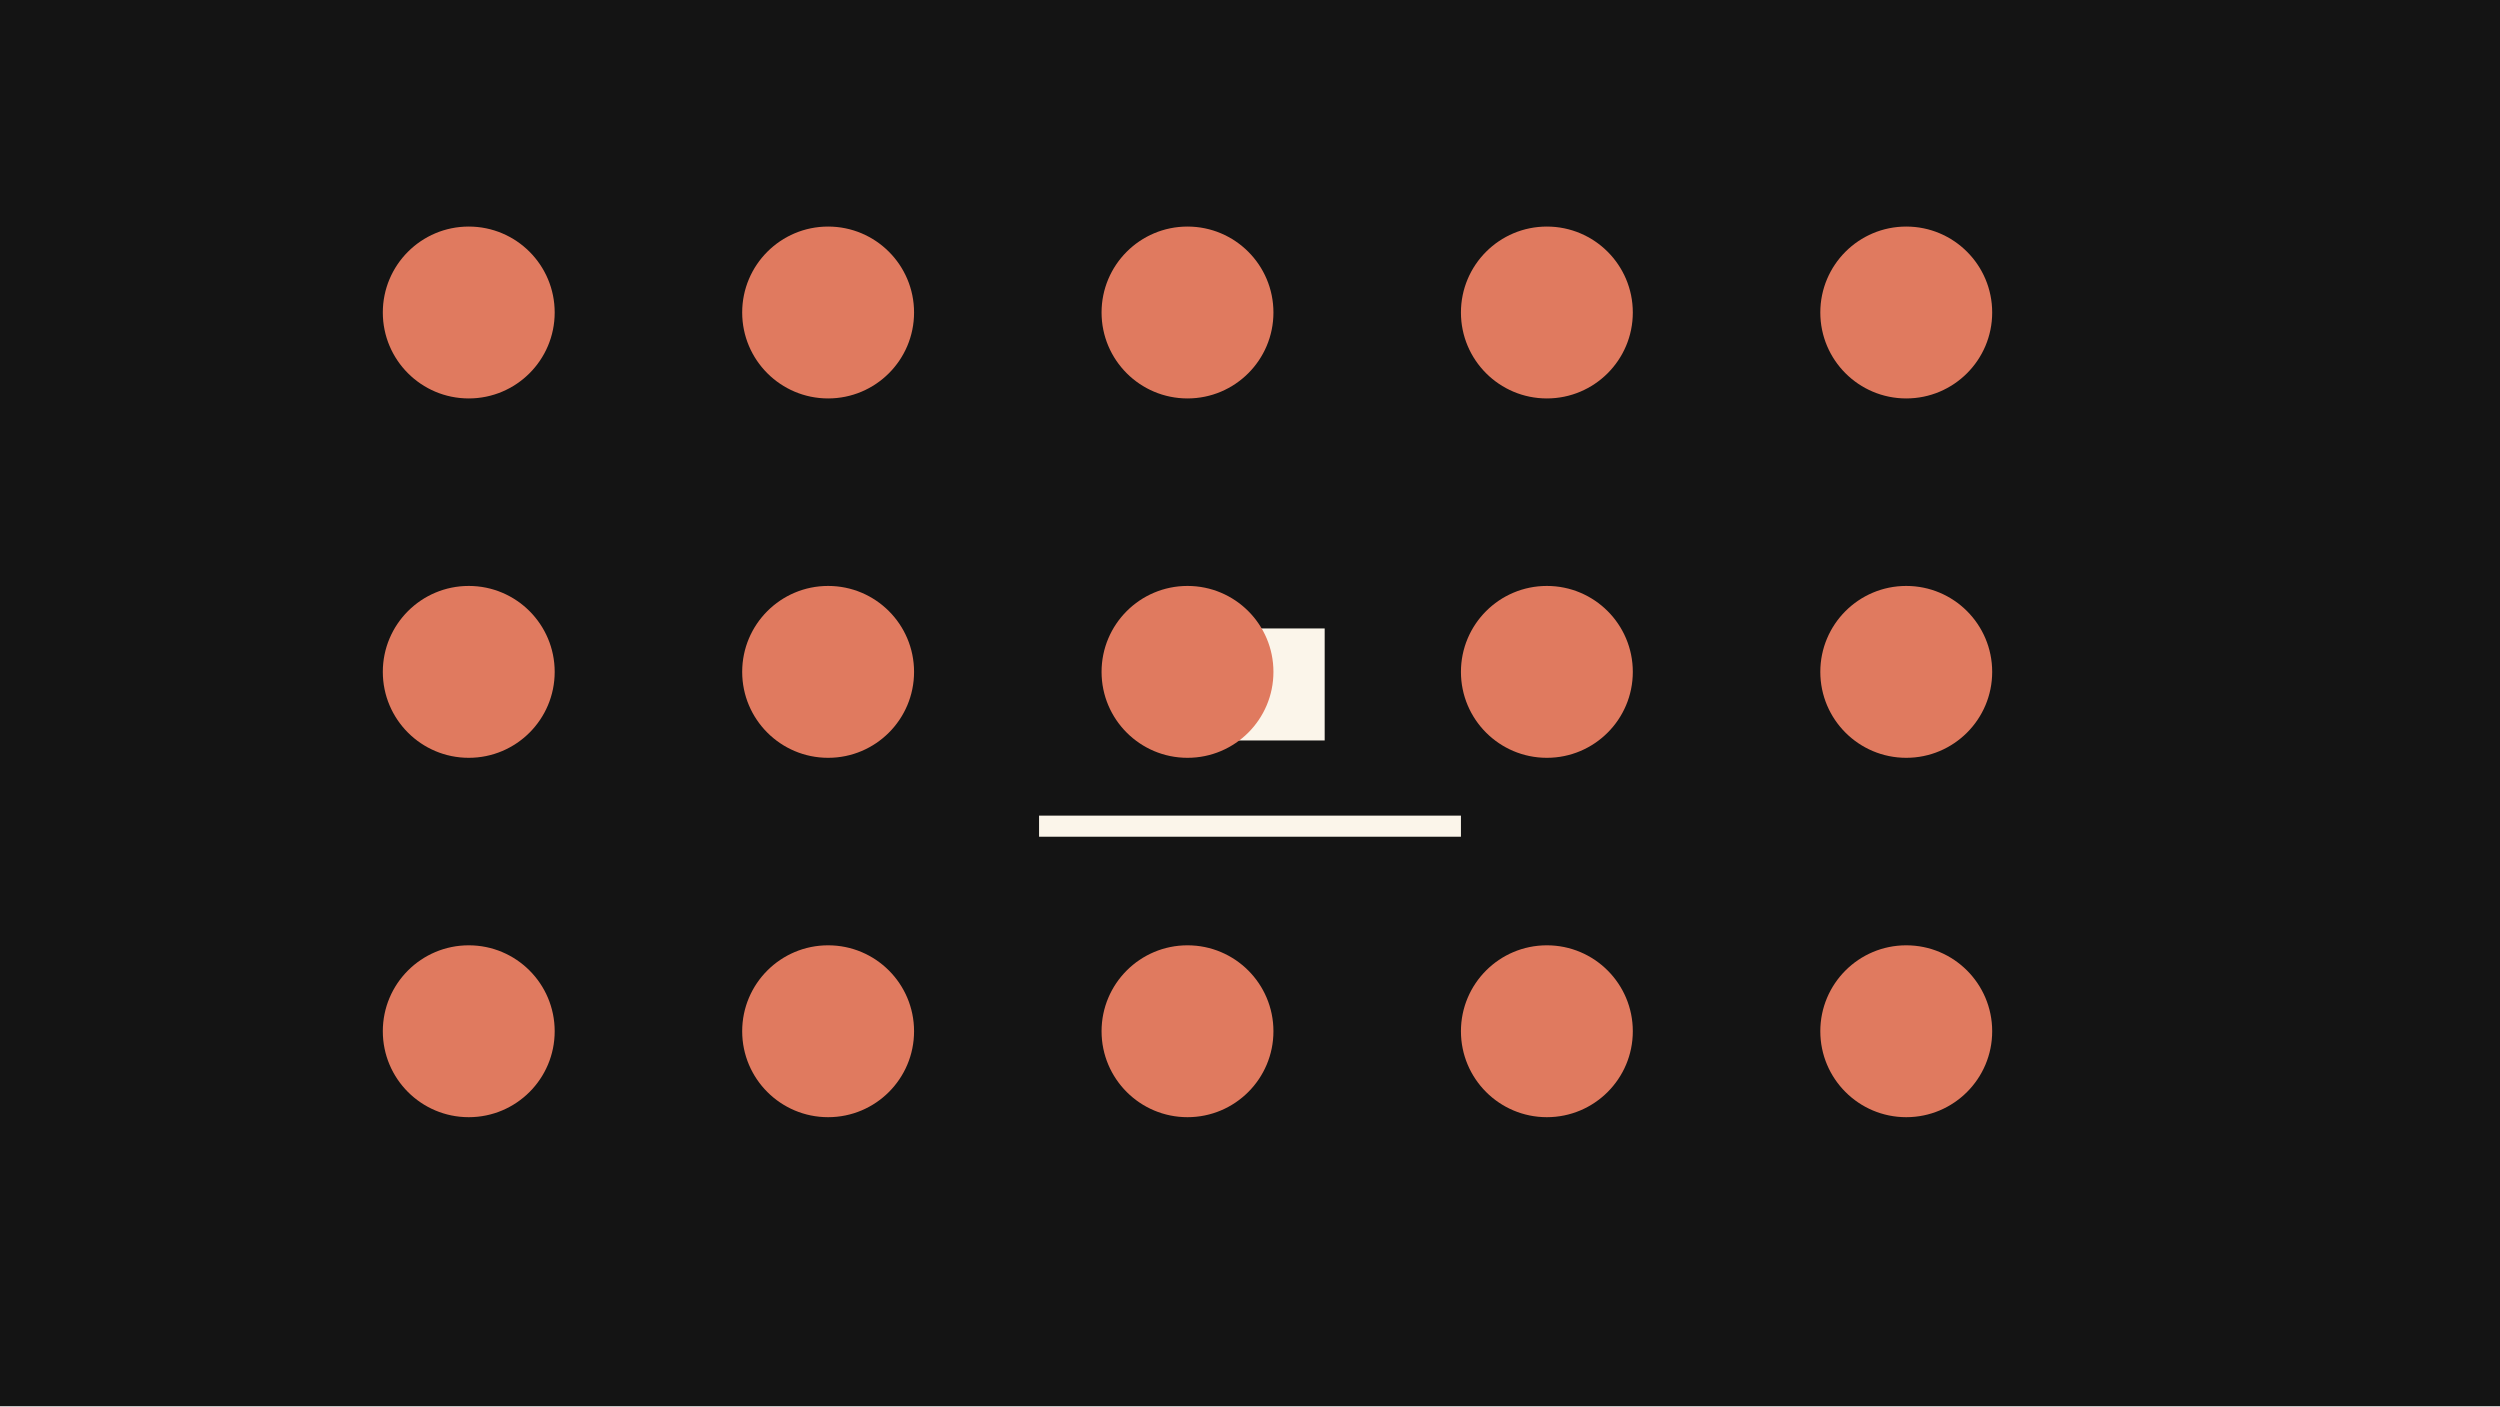
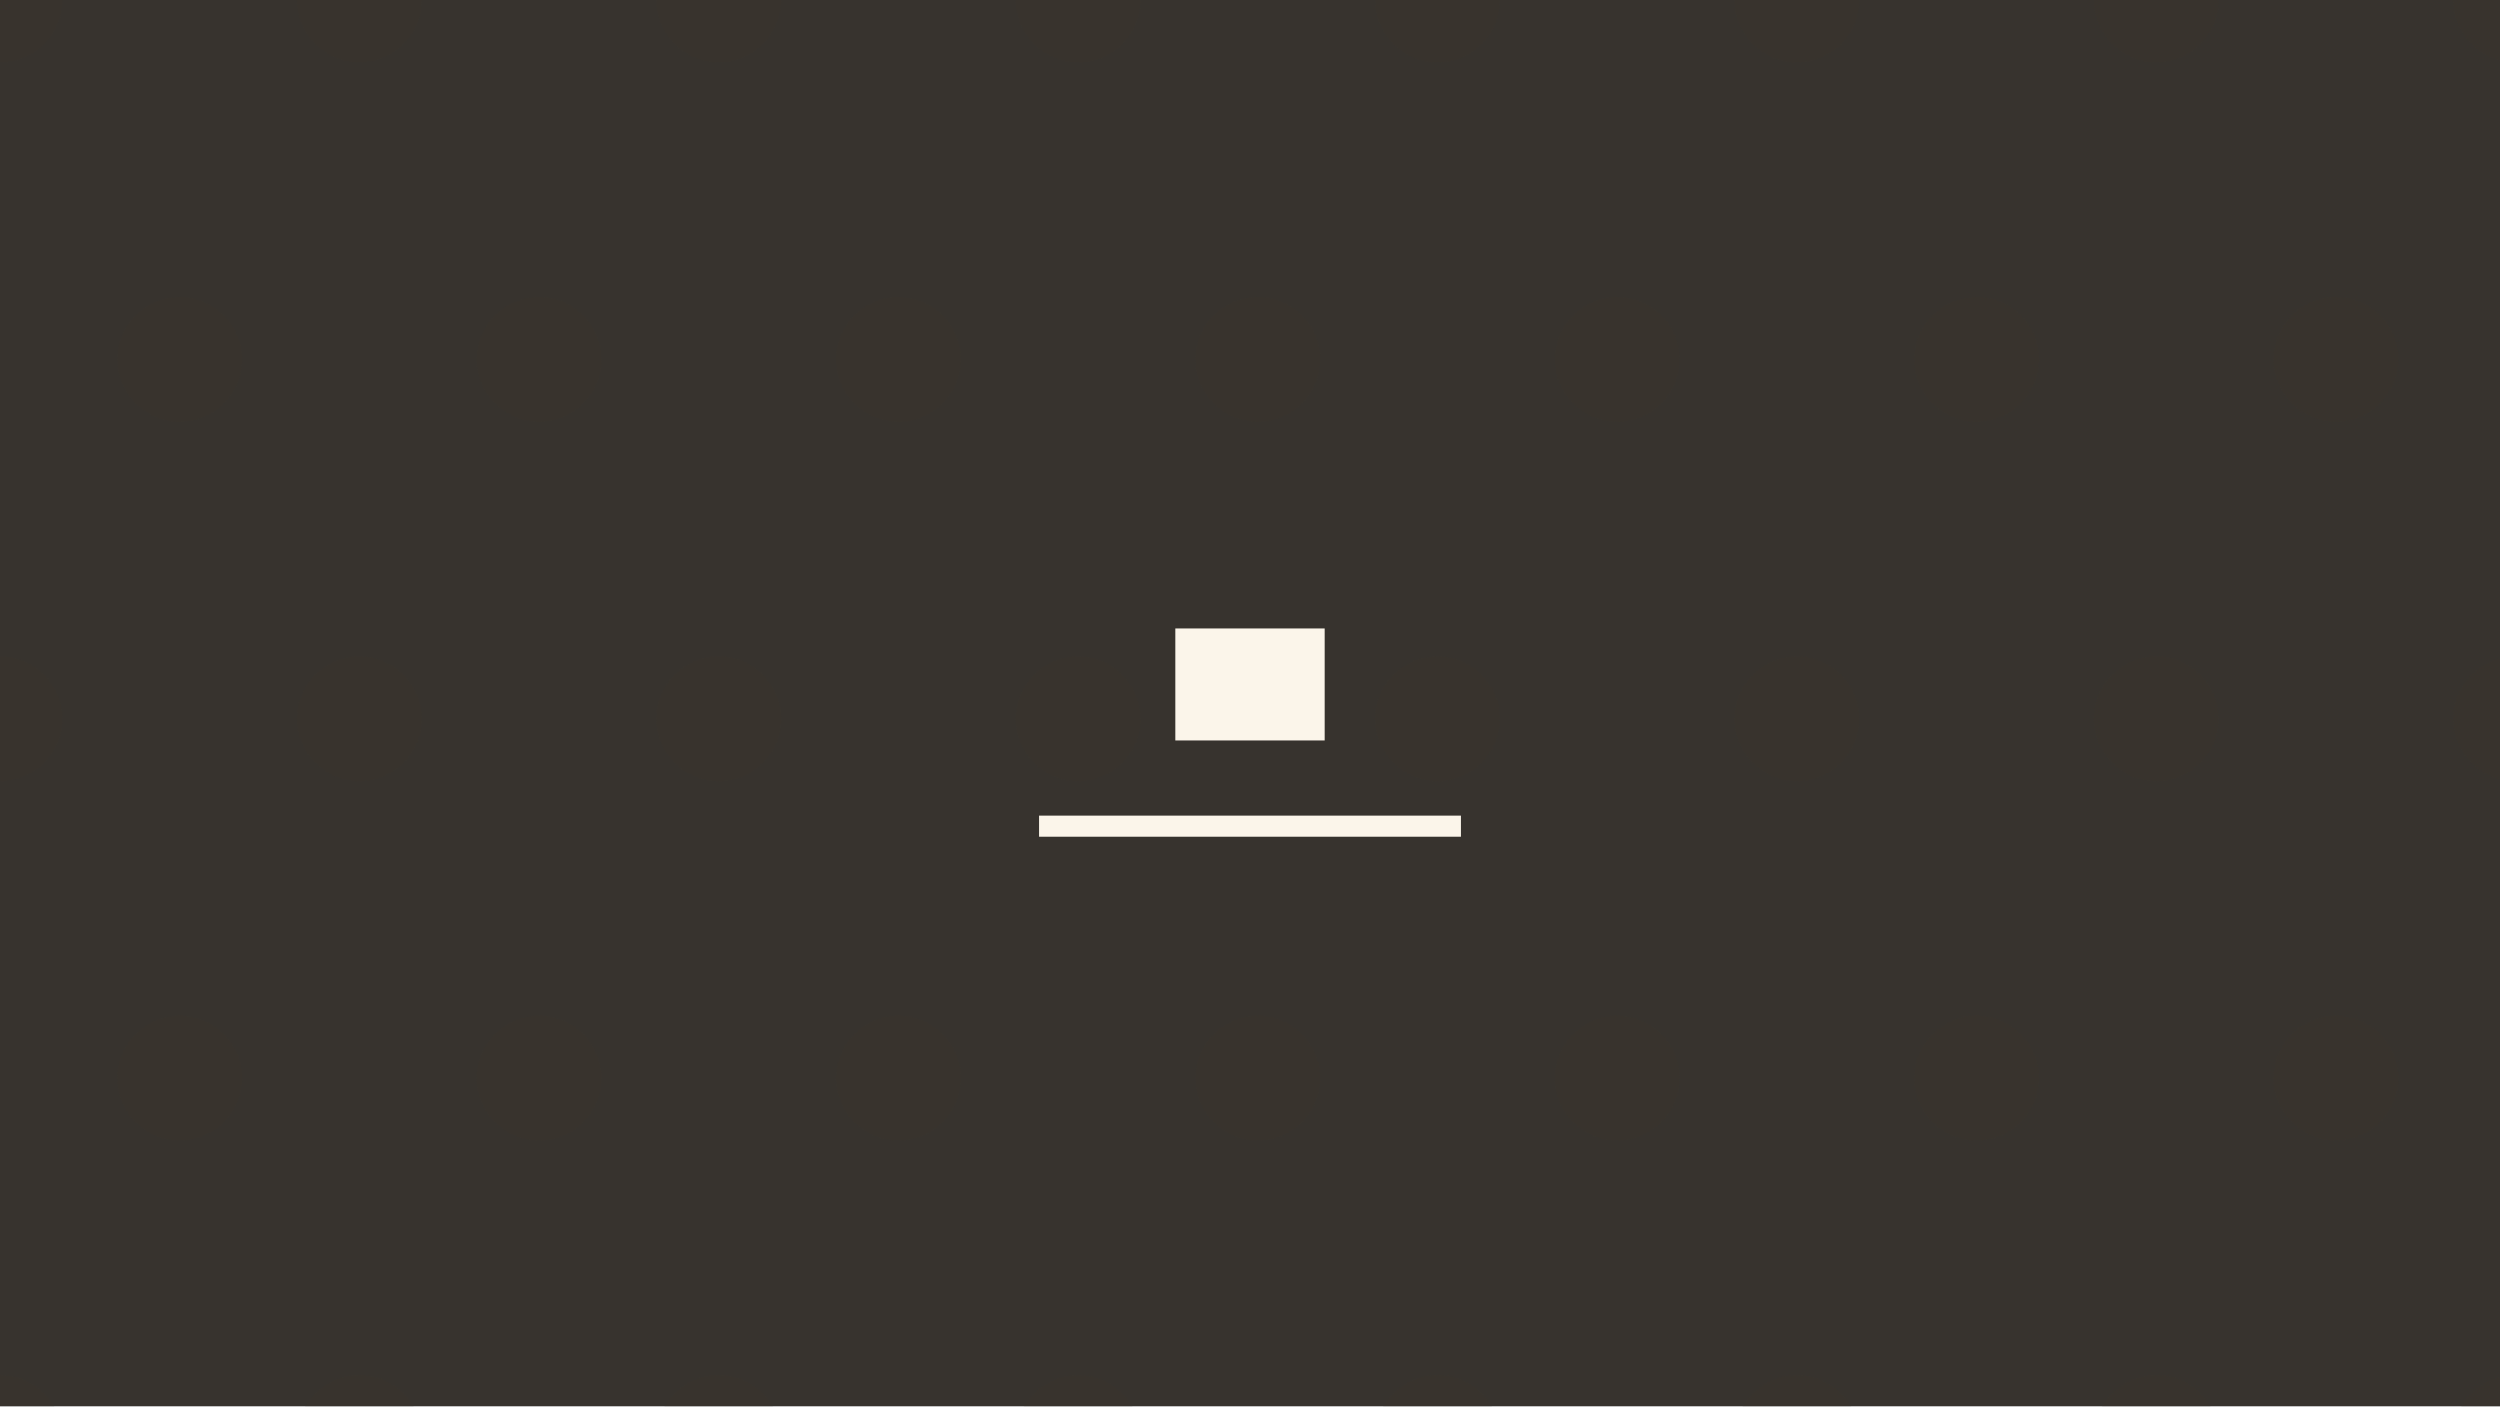
<svg xmlns="http://www.w3.org/2000/svg" width="320" height="180" viewBox="0 0 320 180">
+   <defs>
+     <clipPath id="s-bg-polka-clip" clipPathUnits="userSpaceOnUse">
+       <path d="M 0 0 H 320 V 180 H 0 Z" />
+     </clipPath>
+     <clipPath id="s-bg-polka-motif-clip" clipPathUnits="userSpaceOnUse">
+       <path d="M 0 0 H 320 V 180 H 0 Z" />
+     </clipPath>
+   </defs>
  <g id="s-stage" fill="#141414">
    <path id="s-stage-shape" d="M 0 0 H 320 V 180 H 0 Z" />
+   </g>
+   <g id="s-bg-polka" fill="#a89880" opacity="0.24" clip-path="url(#s-bg-polka-clip)">
+     <path id="s-bg-polka-shape" d="M 0 0 H 320 V 180 H 0 Z" />
+   </g>
+   <g id="s-bg-polka-motif" fill="#3a342c" opacity="0.3" transform="translate(0 0)" clip-path="url(#s-bg-polka-motif-clip)">
+     <animateTransform attributeName="transform" type="translate" begin="0s" dur="6s" calcMode="linear" values="0 0;-46 0;0 0" keyTimes="0;0.767;1" fill="remove" repeatCount="indefinite" />
+     <path id="s-bg-polka-motif-shape" d="M -8 0 A 8 8 0 1 1 8 0 A 8 8 0 1 1 -8 0 Z M 38 0 A 8 8 0 1 1 54 0 A 8 8 0 1 1 38 0 Z M 84 0 A 8 8 0 1 1 100 0 A 8 8 0 1 1 84 0 Z M 130 0 A 8 8 0 1 1 146 0 A 8 8 0 1 1 130 0 Z M 176 0 A 8 8 0 1 1 192 0 A 8 8 0 1 1 176 0 Z M 222 0 A 8 8 0 1 1 238 0 A 8 8 0 1 1 222 0 Z M 268 0 A 8 8 0 1 1 284 0 A 8 8 0 1 1 268 0 Z M 314 0 A 8 8 0 1 1 330 0 A 8 8 0 1 1 314 0 Z M 15 46 A 8 8 0 1 1 31 46 A 8 8 0 1 1 15 46 Z M 61 46 A 8 8 0 1 1 77 46 A 8 8 0 1 1 61 46 Z M 107 46 A 8 8 0 1 1 123 46 A 8 8 0 1 1 107 46 Z M 153 46 A 8 8 0 1 1 169 46 A 8 8 0 1 1 153 46 Z M 199 46 A 8 8 0 1 1 215 46 A 8 8 0 1 1 199 46 Z M 245 46 A 8 8 0 1 1 261 46 A 8 8 0 1 1 245 46 Z M 291 46 A 8 8 0 1 1 307 46 A 8 8 0 1 1 291 46 Z M 337 46 A 8 8 0 1 1 353 46 A 8 8 0 1 1 337 46 Z M -8 92 A 8 8 0 1 1 8 92 A 8 8 0 1 1 -8 92 Z M 38 92 A 8 8 0 1 1 54 92 A 8 8 0 1 1 38 92 Z M 84 92 A 8 8 0 1 1 100 92 A 8 8 0 1 1 84 92 Z M 130 92 A 8 8 0 1 1 146 92 A 8 8 0 1 1 130 92 Z M 176 92 A 8 8 0 1 1 192 92 A 8 8 0 1 1 176 92 Z M 222 92 A 8 8 0 1 1 238 92 A 8 8 0 1 1 222 92 Z M 268 92 A 8 8 0 1 1 284 92 A 8 8 0 1 1 268 92 Z M 314 92 A 8 8 0 1 1 330 92 A 8 8 0 1 1 314 92 Z M 15 138 A 8 8 0 1 1 31 138 A 8 8 0 1 1 15 138 Z M 61 138 A 8 8 0 1 1 77 138 A 8 8 0 1 1 61 138 Z M 107 138 A 8 8 0 1 1 123 138 A 8 8 0 1 1 107 138 Z M 153 138 A 8 8 0 1 1 169 138 A 8 8 0 1 1 153 138 Z M 199 138 A 8 8 0 1 1 215 138 A 8 8 0 1 1 199 138 Z M 245 138 A 8 8 0 1 1 261 138 A 8 8 0 1 1 245 138 Z M 291 138 A 8 8 0 1 1 307 138 A 8 8 0 1 1 291 138 Z M 337 138 A 8 8 0 1 1 353 138 A 8 8 0 1 1 337 138 Z M -8 184 A 8 8 0 1 1 8 184 A 8 8 0 1 1 -8 184 Z M 38 184 A 8 8 0 1 1 54 184 A 8 8 0 1 1 38 184 Z M 84 184 A 8 8 0 1 1 100 184 A 8 8 0 1 1 84 184 Z M 130 184 A 8 8 0 1 1 146 184 A 8 8 0 1 1 130 184 Z M 176 184 A 8 8 0 1 1 192 184 A 8 8 0 1 1 176 184 Z M 222 184 A 8 8 0 1 1 238 184 A 8 8 0 1 1 222 184 Z M 268 184 A 8 8 0 1 1 284 184 A 8 8 0 1 1 268 184 Z M 314 184 A 8 8 0 1 1 330 184 A 8 8 0 1 1 314 184 Z" />
  </g>
  <g id="s-subject-f0" fill="#fbf5ea" opacity="1">
    <path id="s-subject-f0-shape" d="M 150.442 94.779 L 169.558 94.779 L 169.558 80.442 L 150.442 80.442 Z" />
  </g>
  <g id="s-ground-f0" fill="#fbf5ea" opacity="1">
    <path id="s-ground-f0-shape" d="M 133 107.1 L 187 107.1 L 187 104.4 L 133 104.4 Z" />
  </g>
-   <g id="s-bg-polka" fill="#e07a5f">
-     <animateTransform attributeName="transform" type="translate" begin="0s" end="0.6s" dur="0.6s" calcMode="spline" values="-36 0;0 0" keyTimes="0;1" keySplines="0.22 1 0.36 1" additive="sum" fill="freeze" />
-     <path id="s-bg-polka-shape" d="M 49 40 A 11 11 0 1 1 71 40 A 11 11 0 1 1 49 40 Z M 95 40 A 11 11 0 1 1 117 40 A 11 11 0 1 1 95 40 Z M 141 40 A 11 11 0 1 1 163 40 A 11 11 0 1 1 141 40 Z M 187 40 A 11 11 0 1 1 209 40 A 11 11 0 1 1 187 40 Z M 233 40 A 11 11 0 1 1 255 40 A 11 11 0 1 1 233 40 Z M 49 86 A 11 11 0 1 1 71 86 A 11 11 0 1 1 49 86 Z M 95 86 A 11 11 0 1 1 117 86 A 11 11 0 1 1 95 86 Z M 141 86 A 11 11 0 1 1 163 86 A 11 11 0 1 1 141 86 Z M 187 86 A 11 11 0 1 1 209 86 A 11 11 0 1 1 187 86 Z M 233 86 A 11 11 0 1 1 255 86 A 11 11 0 1 1 233 86 Z M 49 132 A 11 11 0 1 1 71 132 A 11 11 0 1 1 49 132 Z M 95 132 A 11 11 0 1 1 117 132 A 11 11 0 1 1 95 132 Z M 141 132 A 11 11 0 1 1 163 132 A 11 11 0 1 1 141 132 Z M 187 132 A 11 11 0 1 1 209 132 A 11 11 0 1 1 187 132 Z M 233 132 A 11 11 0 1 1 255 132 A 11 11 0 1 1 233 132 Z" />
-   </g>
</svg>
